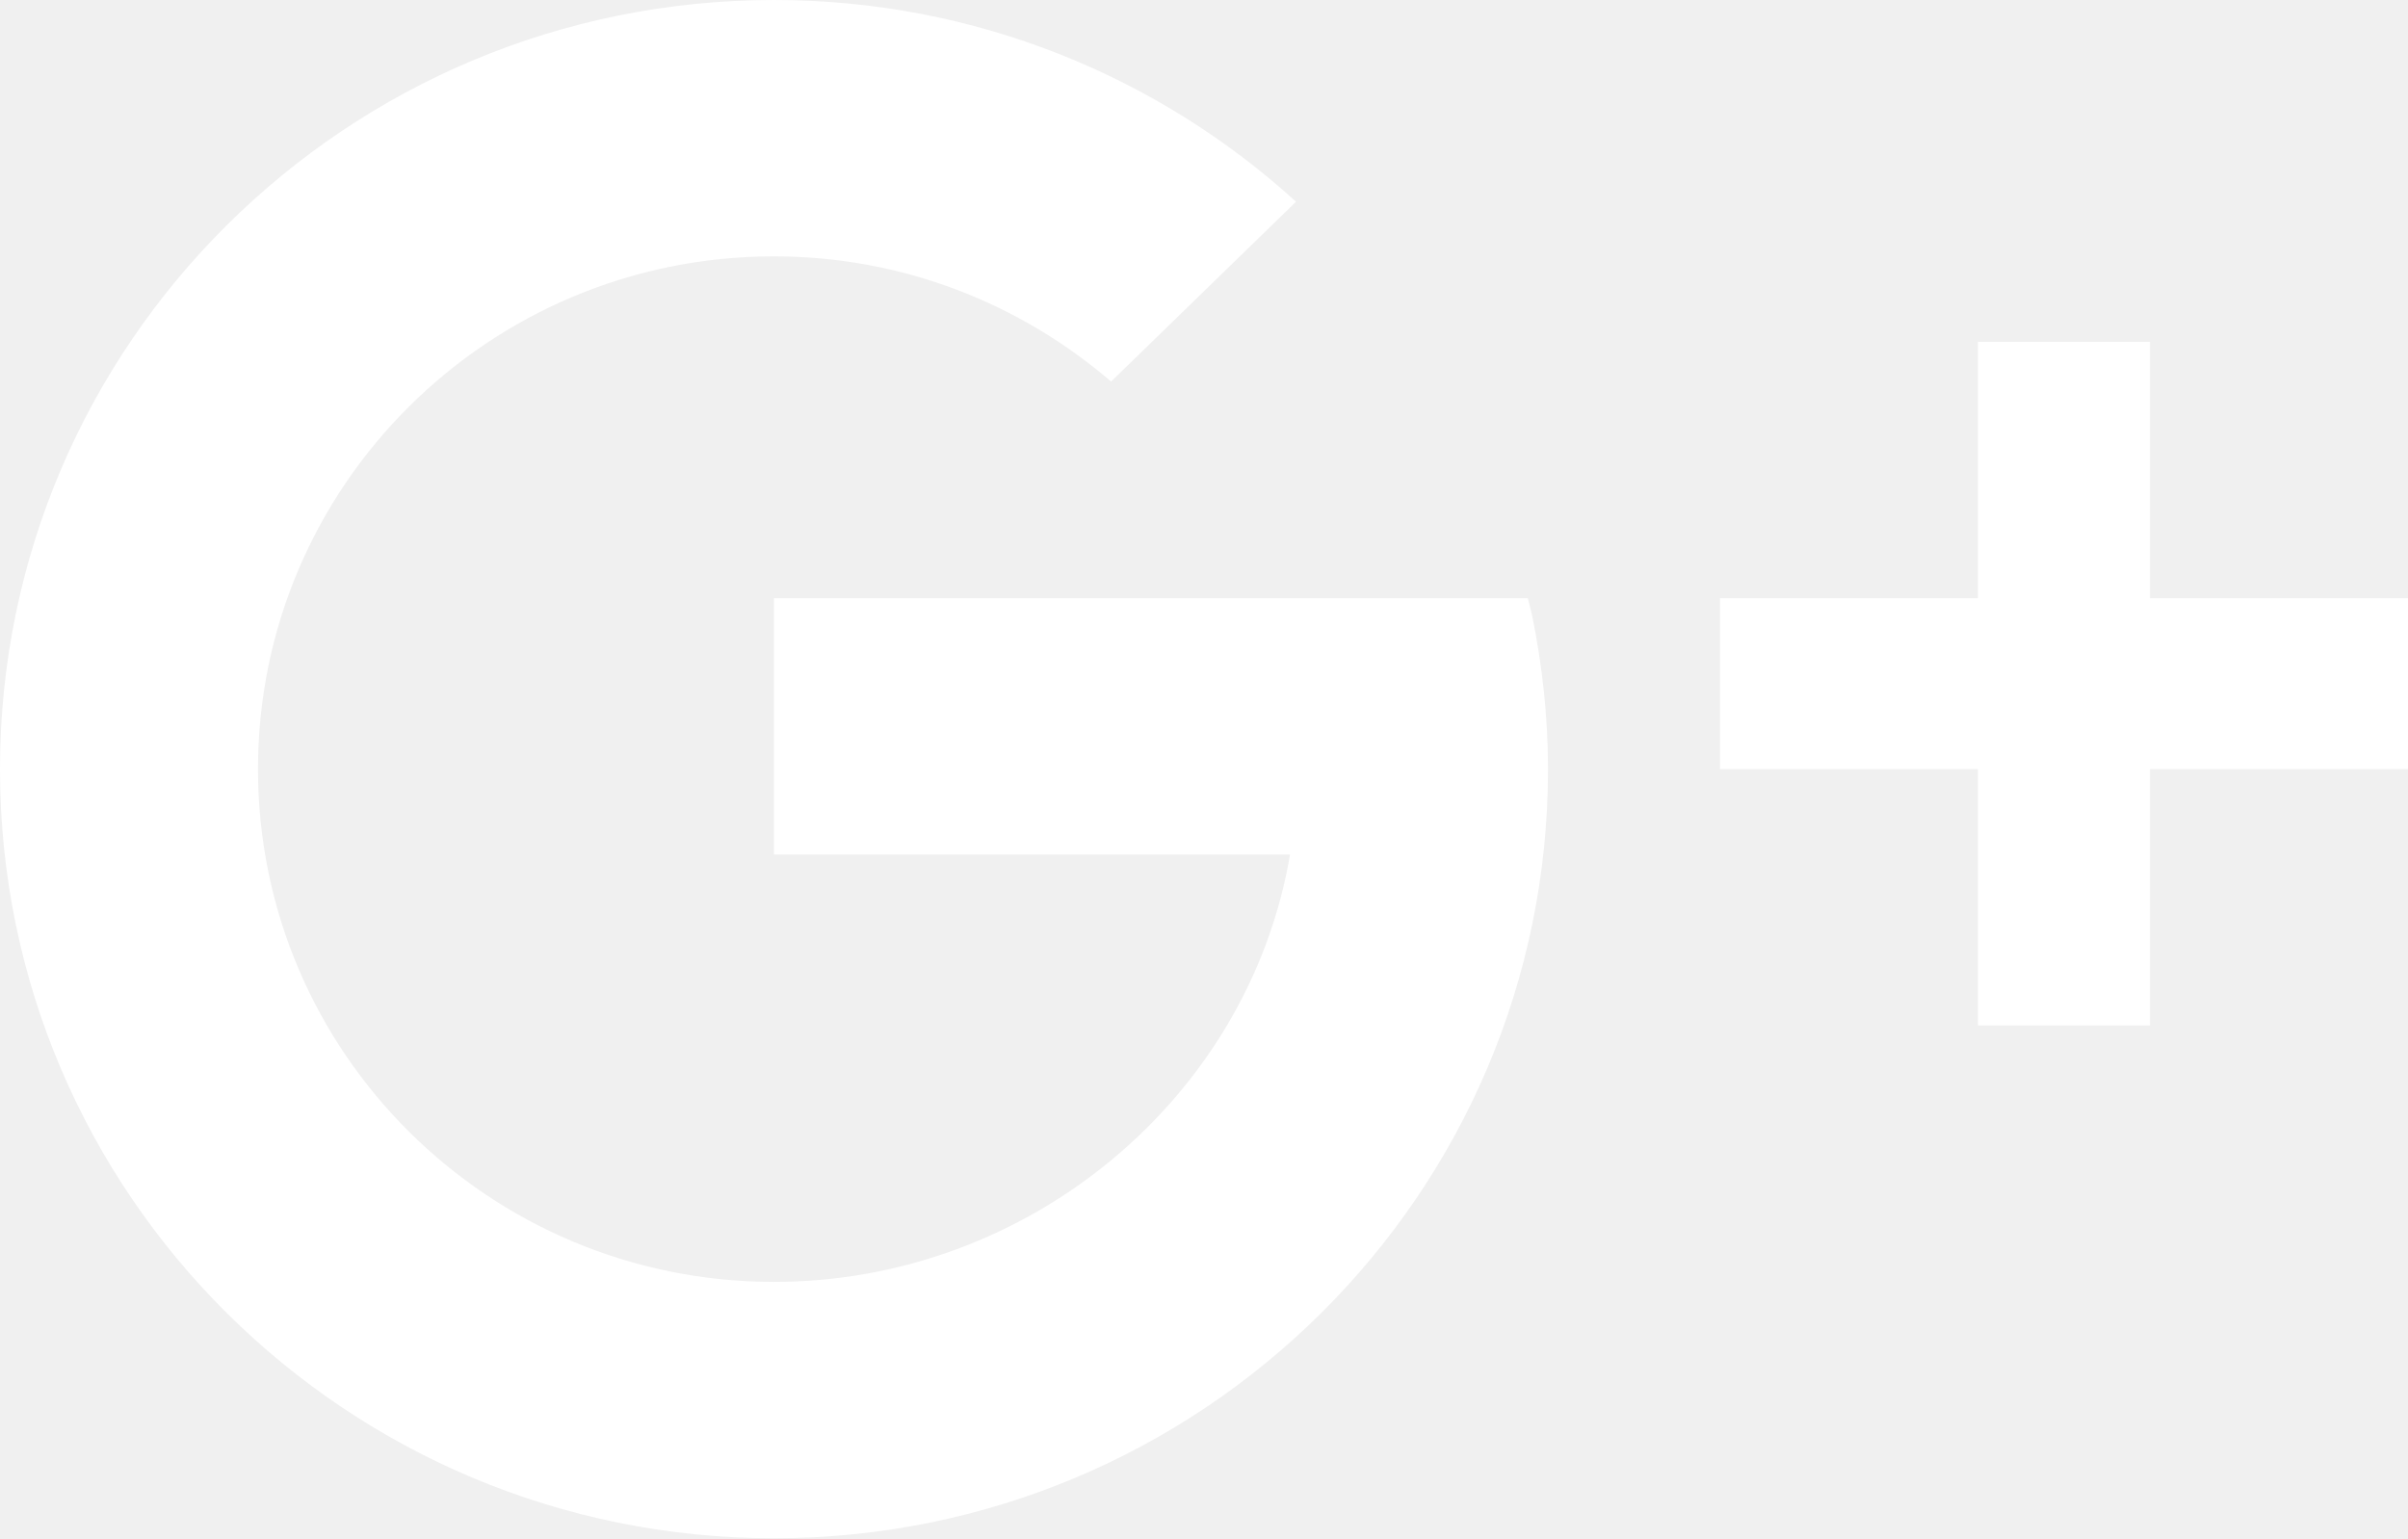
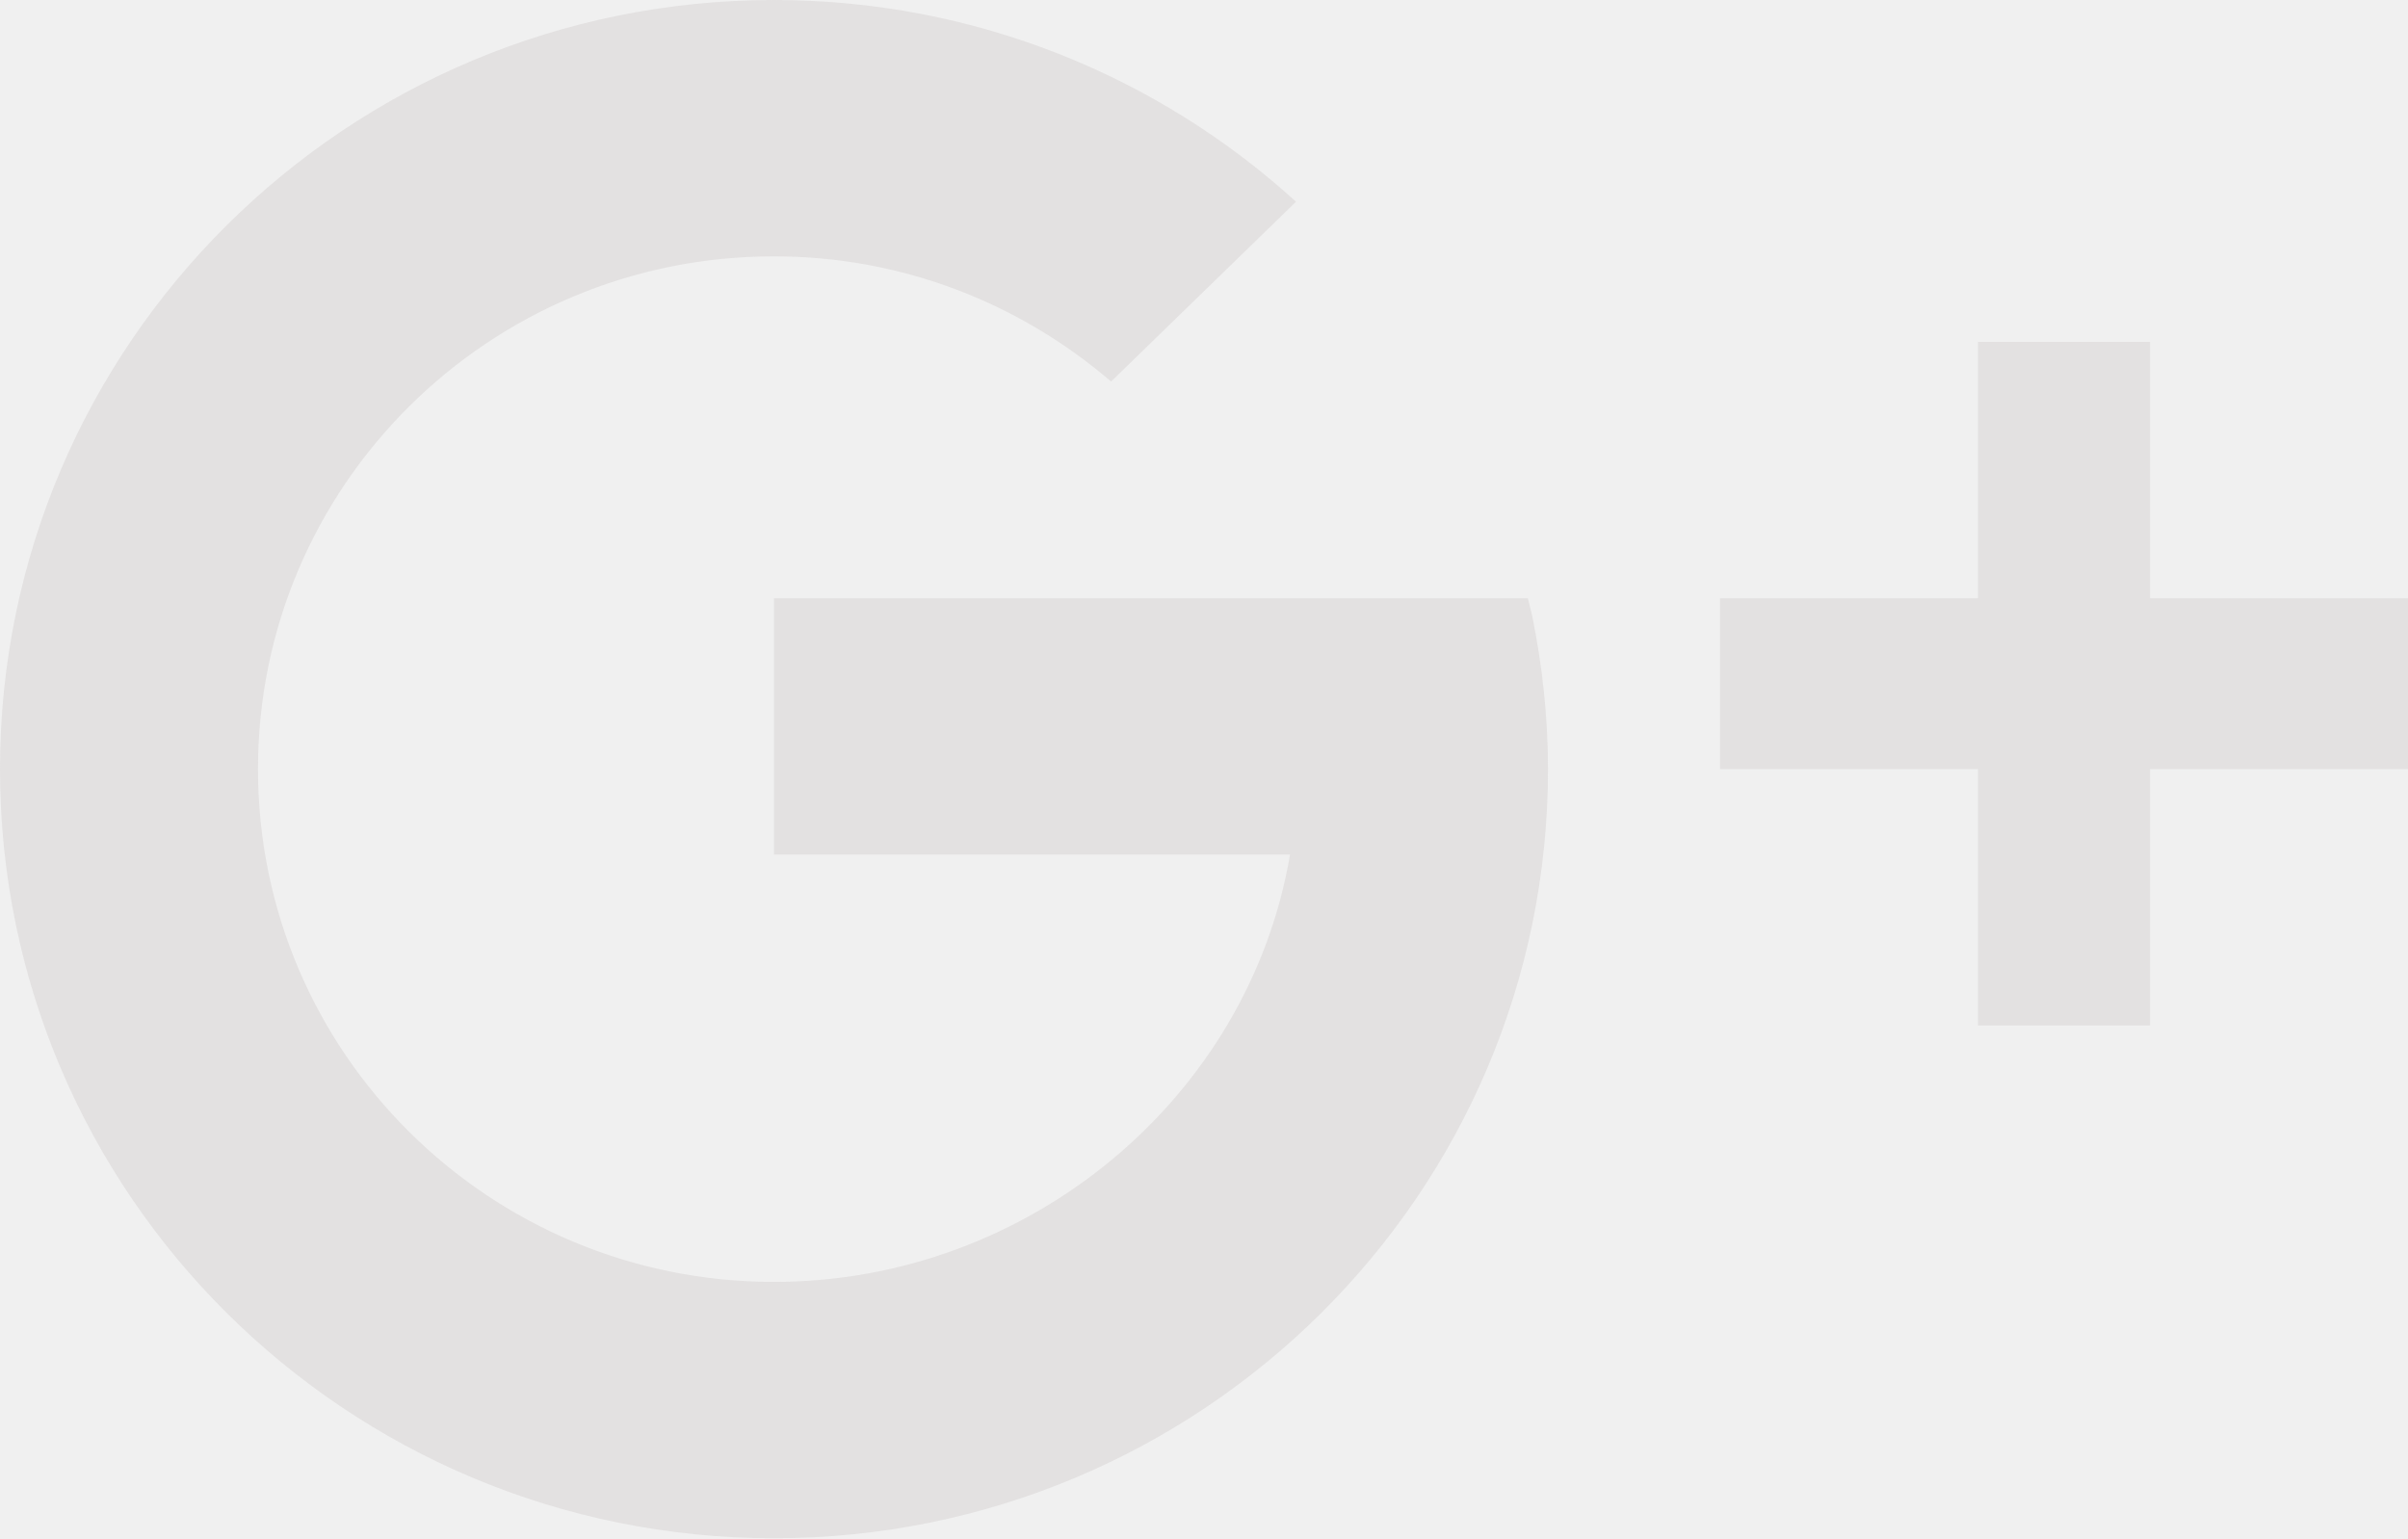
<svg xmlns="http://www.w3.org/2000/svg" width="36" height="23" viewBox="0 0 36 23" fill="none">
  <rect width="36" height="23" />
-   <path fill-rule="evenodd" clip-rule="evenodd" d="M0 11.5C0 5.149 5.181 0 11.571 0C14.58 0 17.319 1.144 19.376 3.016L16.611 5.705C15.258 4.543 13.5 3.833 11.571 3.833C7.309 3.833 3.857 7.264 3.857 11.5C3.857 15.736 7.309 19.167 11.571 19.167C15.393 19.167 18.672 16.404 19.286 12.778H11.571V8.944H22.841L22.905 9.2C23.056 9.941 23.143 10.711 23.143 11.5C23.143 17.851 17.961 23 11.571 23C5.181 23 0 17.851 0 11.5ZM29.571 8.944V5.111H32.143V8.944H36V11.5H32.143V15.333H29.571V11.5H25.714V8.944H29.571Z" fill="white" />
+   <path fill-rule="evenodd" clip-rule="evenodd" d="M0 11.5C0 5.149 5.181 0 11.571 0C14.58 0 17.319 1.144 19.376 3.016L16.611 5.705C15.258 4.543 13.5 3.833 11.571 3.833C7.309 3.833 3.857 7.264 3.857 11.5C3.857 15.736 7.309 19.167 11.571 19.167C15.393 19.167 18.672 16.404 19.286 12.778H11.571V8.944H22.841L22.905 9.2C23.056 9.941 23.143 10.711 23.143 11.5C23.143 17.851 17.961 23 11.571 23C5.181 23 0 17.851 0 11.5ZM29.571 8.944V5.111H32.143V8.944H36V11.5H32.143V15.333H29.571V11.5H25.714V8.944H29.571Z" fill="#dbd8d89a" />
</svg>
